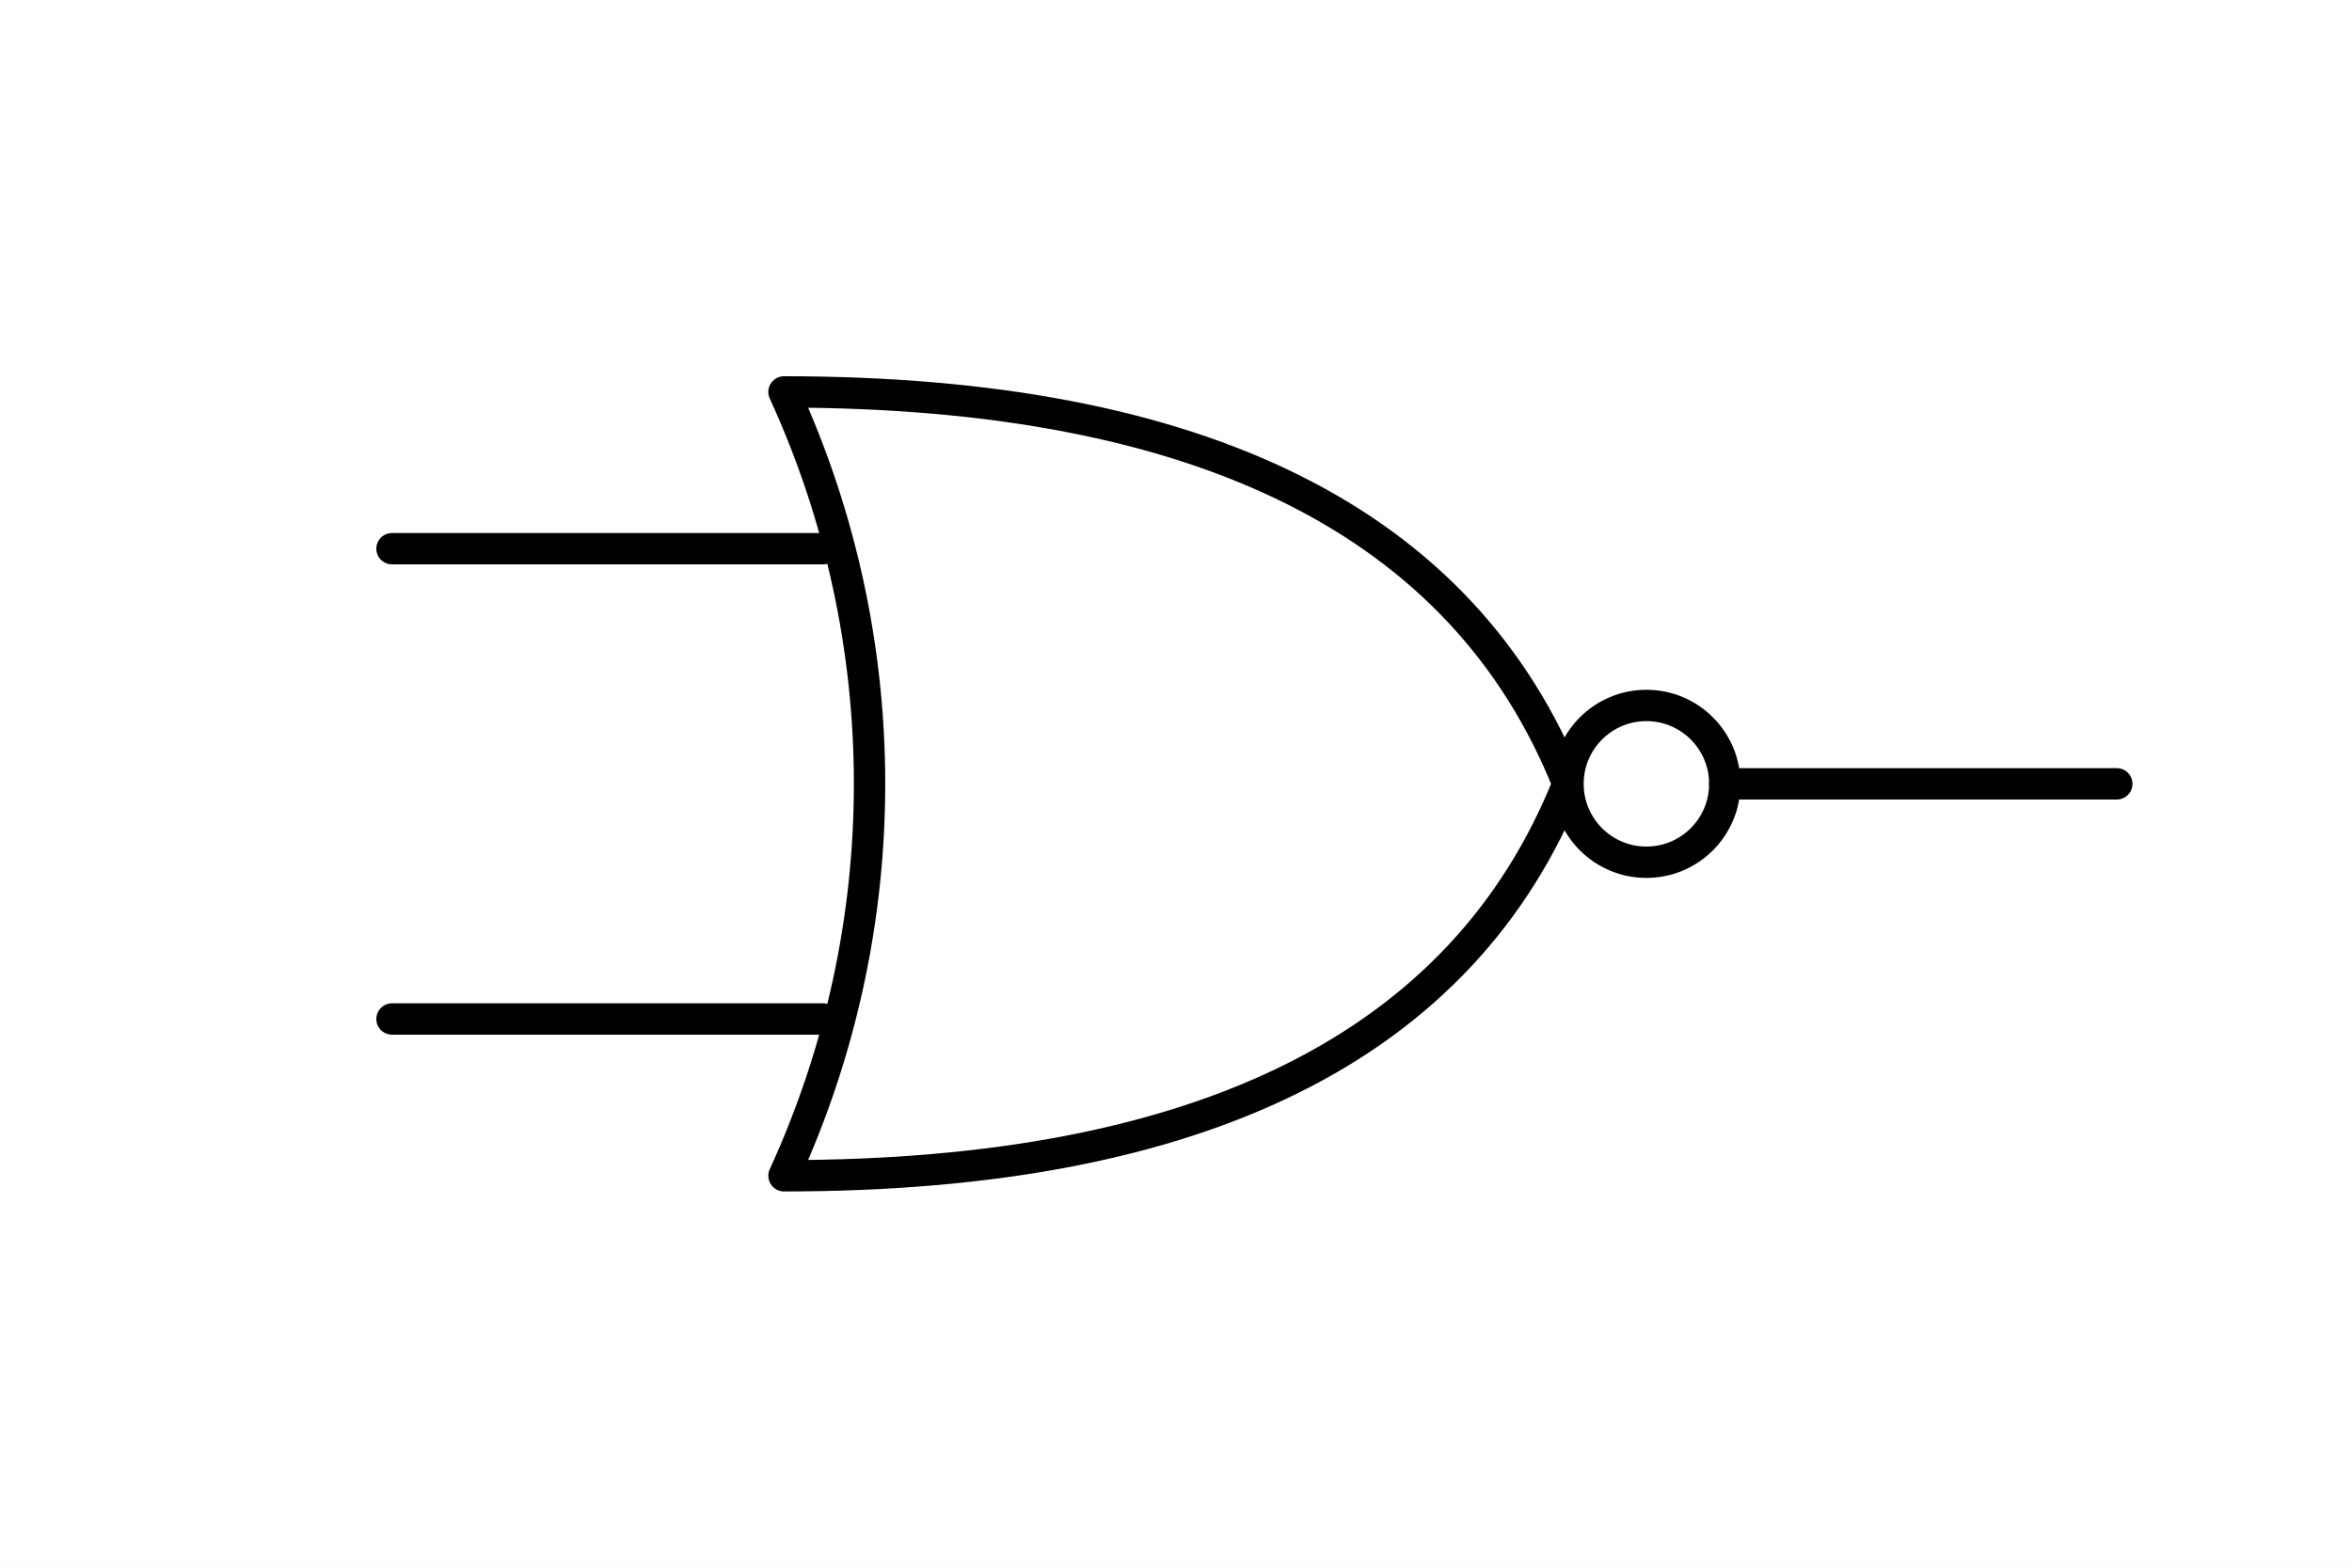
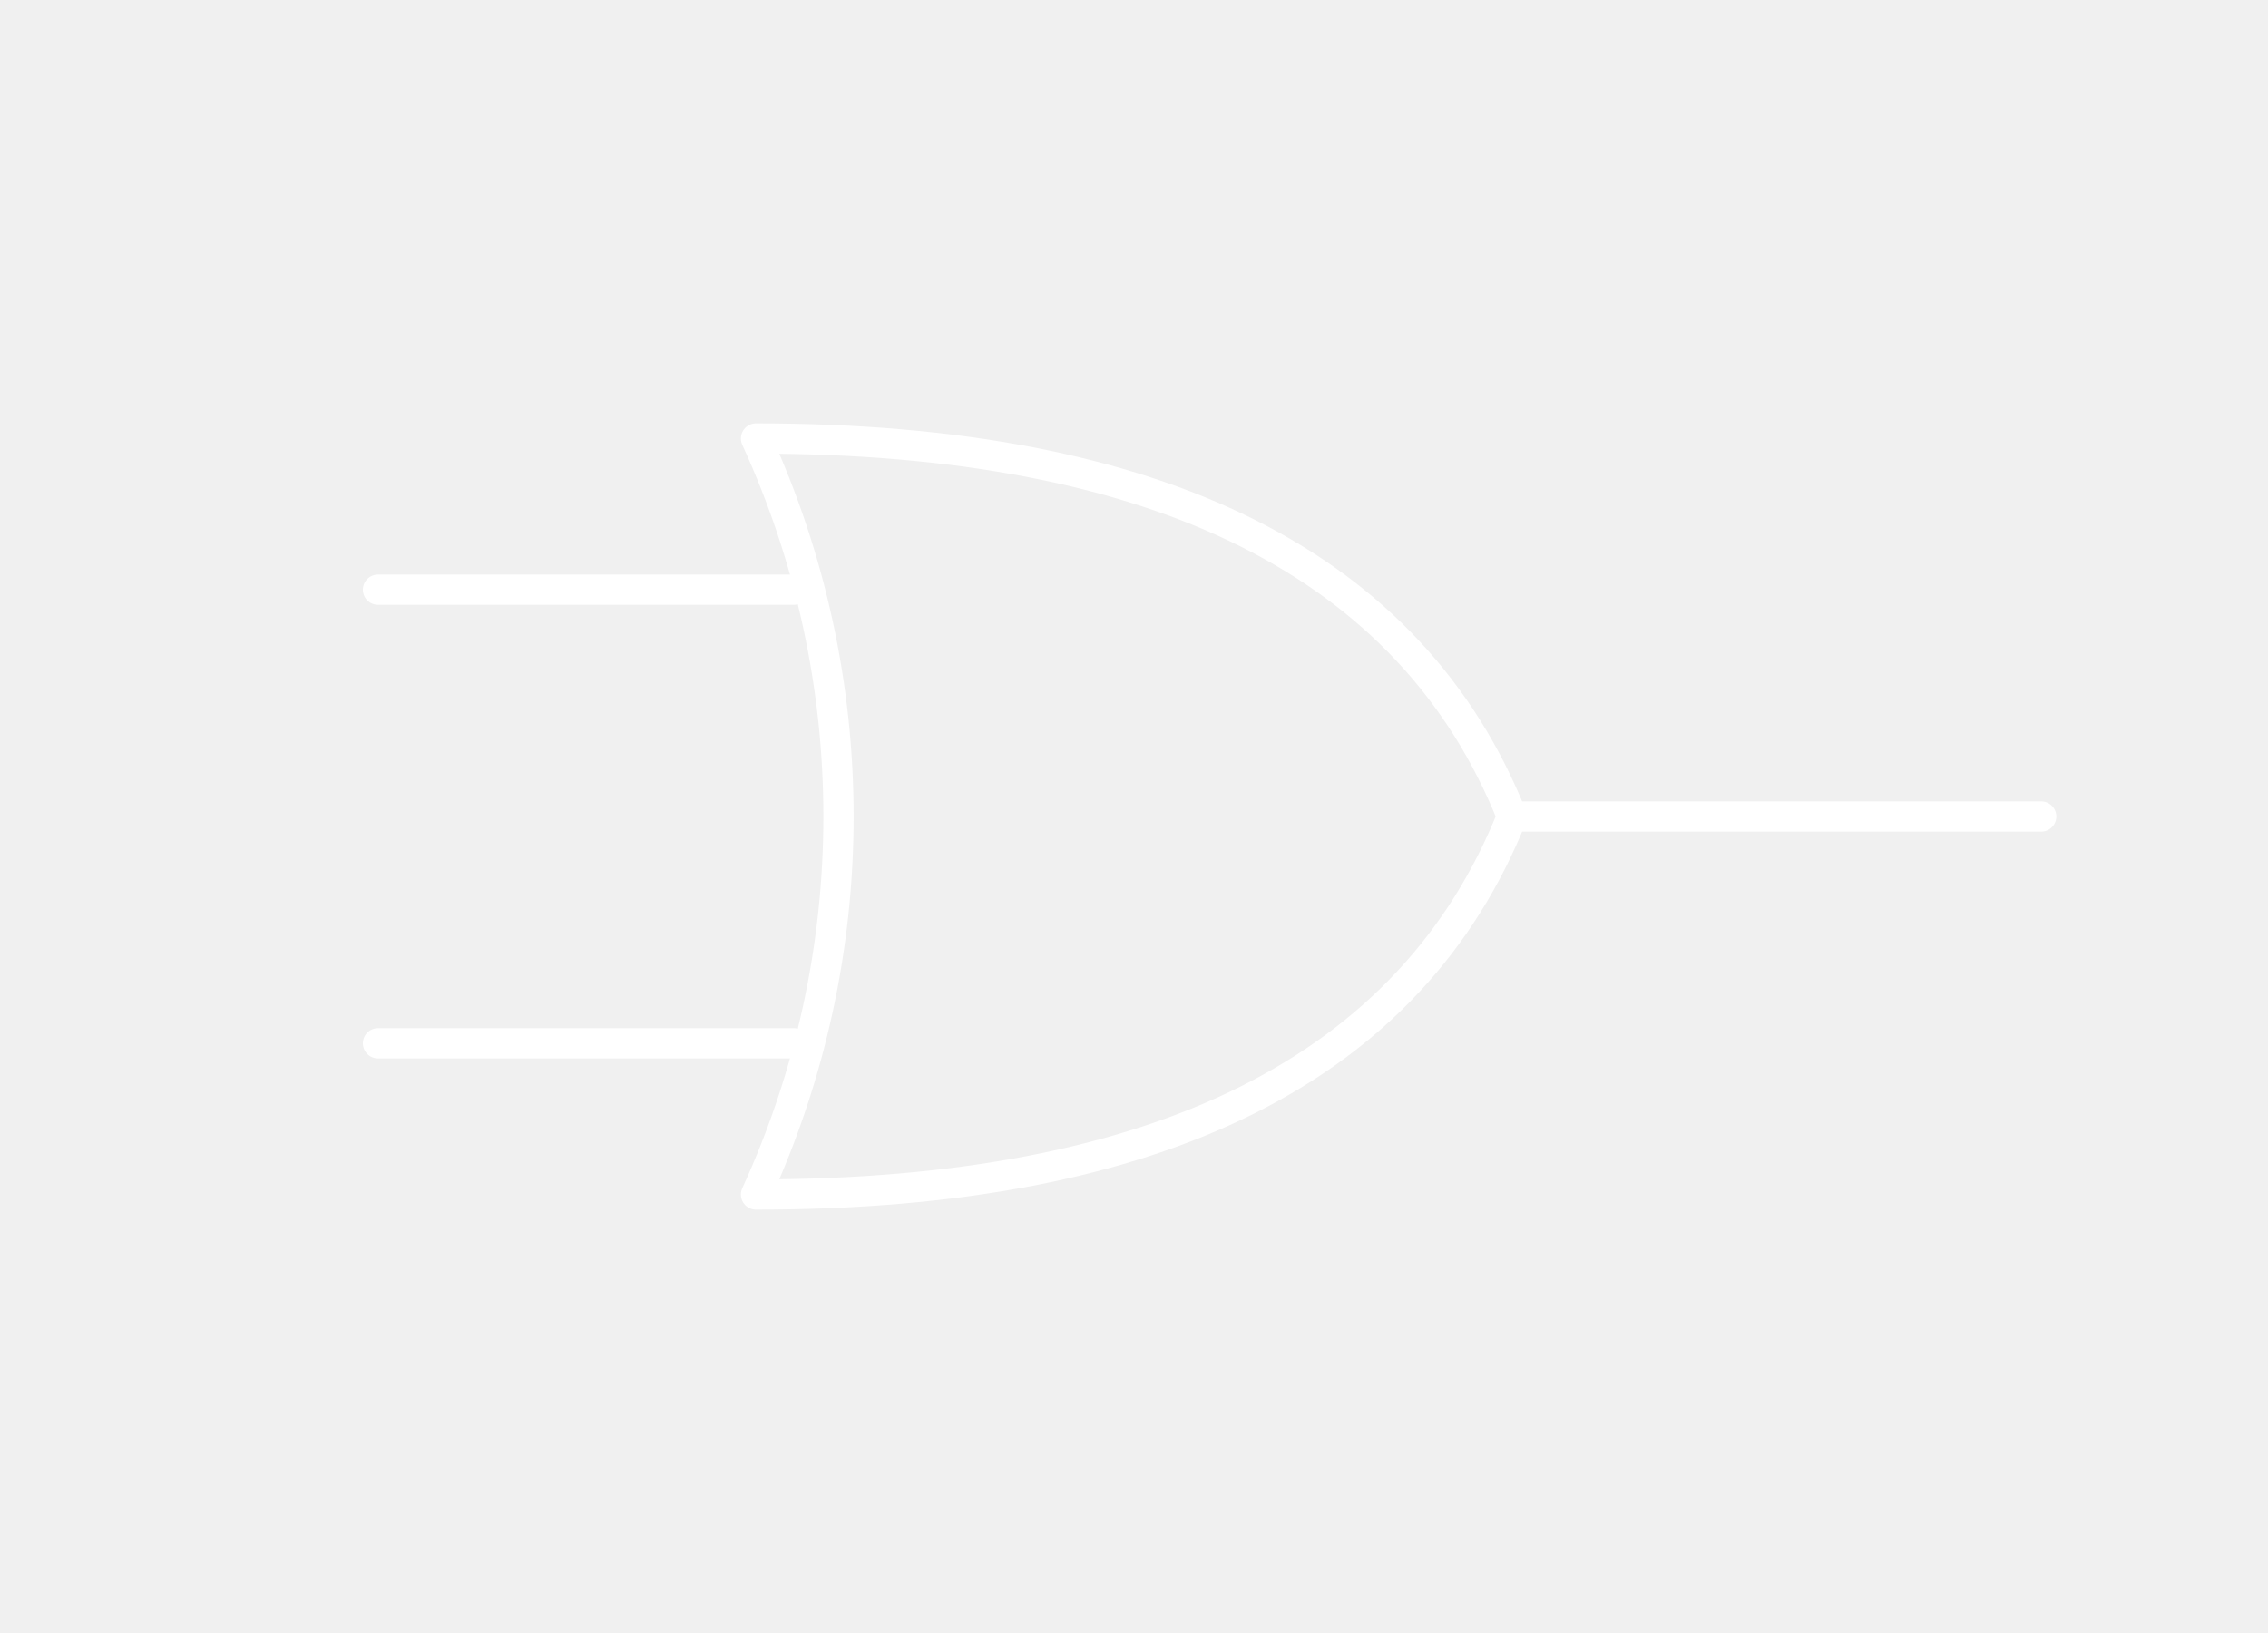
- <svg xmlns="http://www.w3.org/2000/svg" width="300" height="200" viewBox="0 0 300 200">
-   <rect width="100%" height="100%" fill="white" />
-   <g stroke="black" stroke-width="4" fill="none" stroke-linecap="round" stroke-linejoin="round">
+ <svg xmlns="http://www.w3.org/2000/svg" width="250" height="180" viewBox="0 0 300 200">
+   <rect width="100%" height="100%" fill="transparent" />
+   <g stroke="white" stroke-width="4" fill="none" stroke-linecap="round" stroke-linejoin="round">
    <line x1="50" y1="70" x2="105" y2="70" />
    <line x1="50" y1="130" x2="105" y2="130" />
    <path d="M 100 50 A 120 120 0 0 1 100 150 Q 180 150, 200 100 Q 180 50, 100 50 Z" />
-     <circle cx="210" cy="100" r="10" fill="white" />
-     <line x1="220" y1="100" x2="270" y2="100" />
+     <line x1="200" y1="100" x2="270" y2="100" />
  </g>
</svg>
